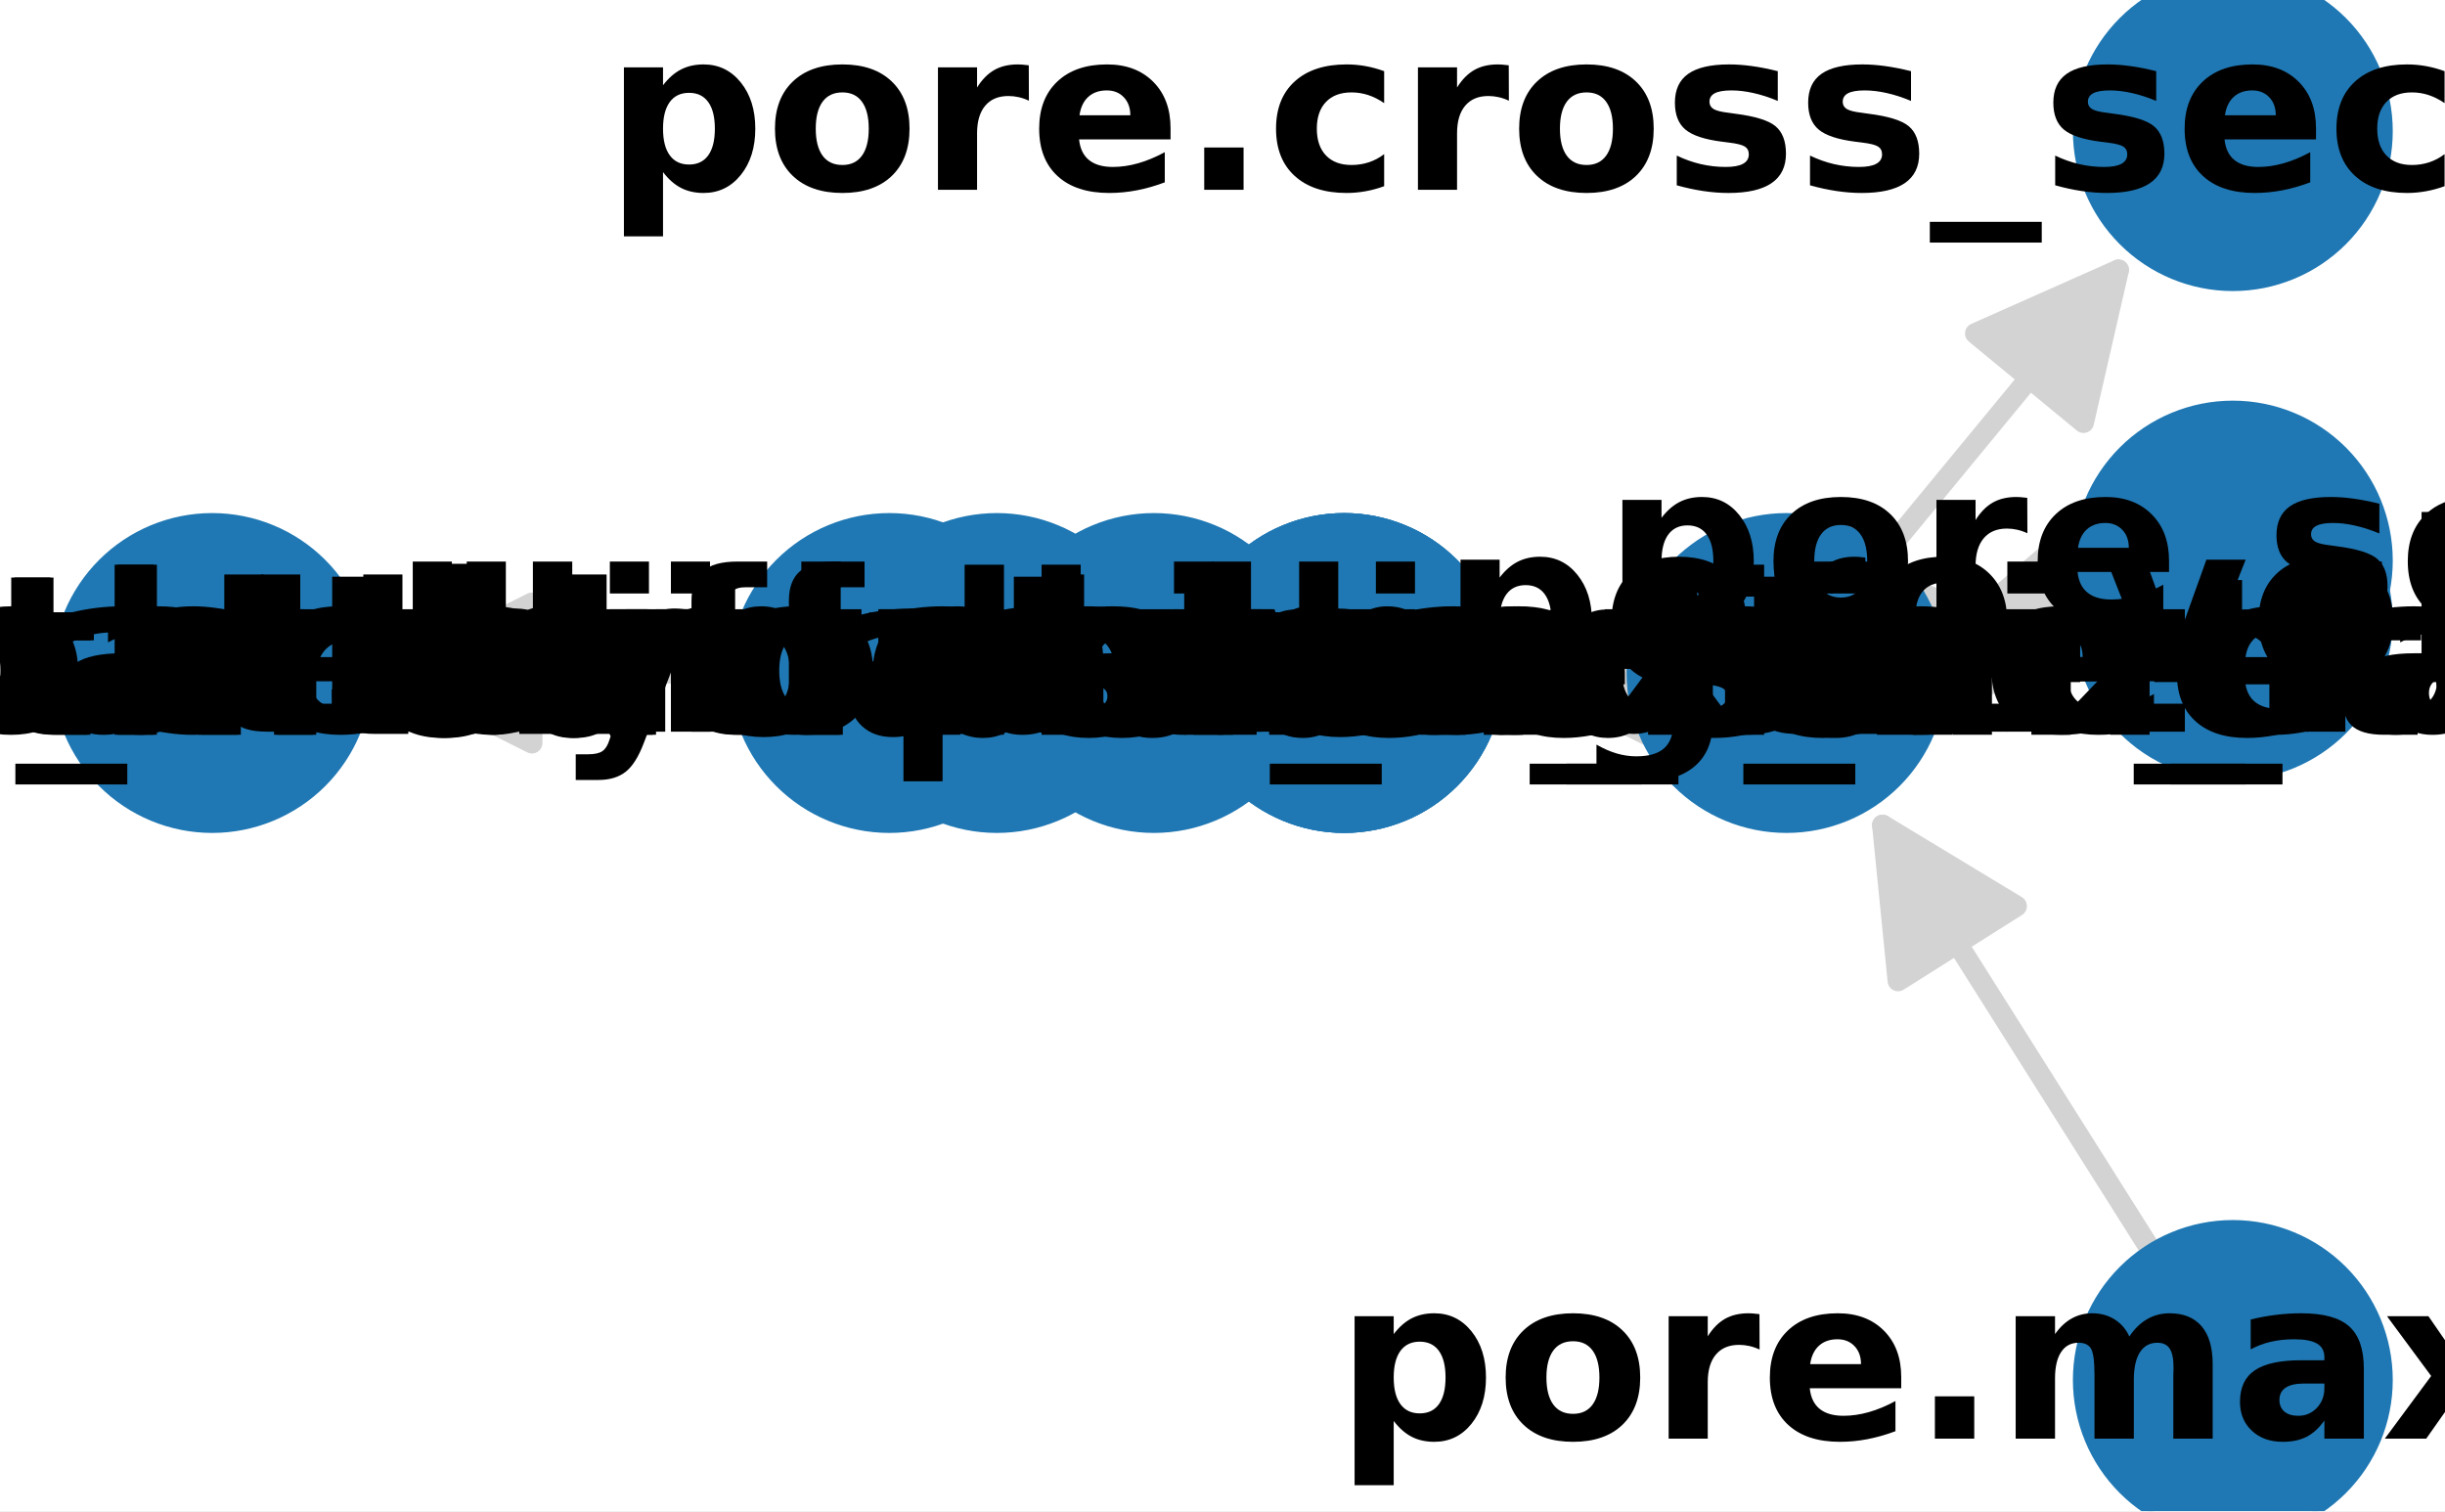
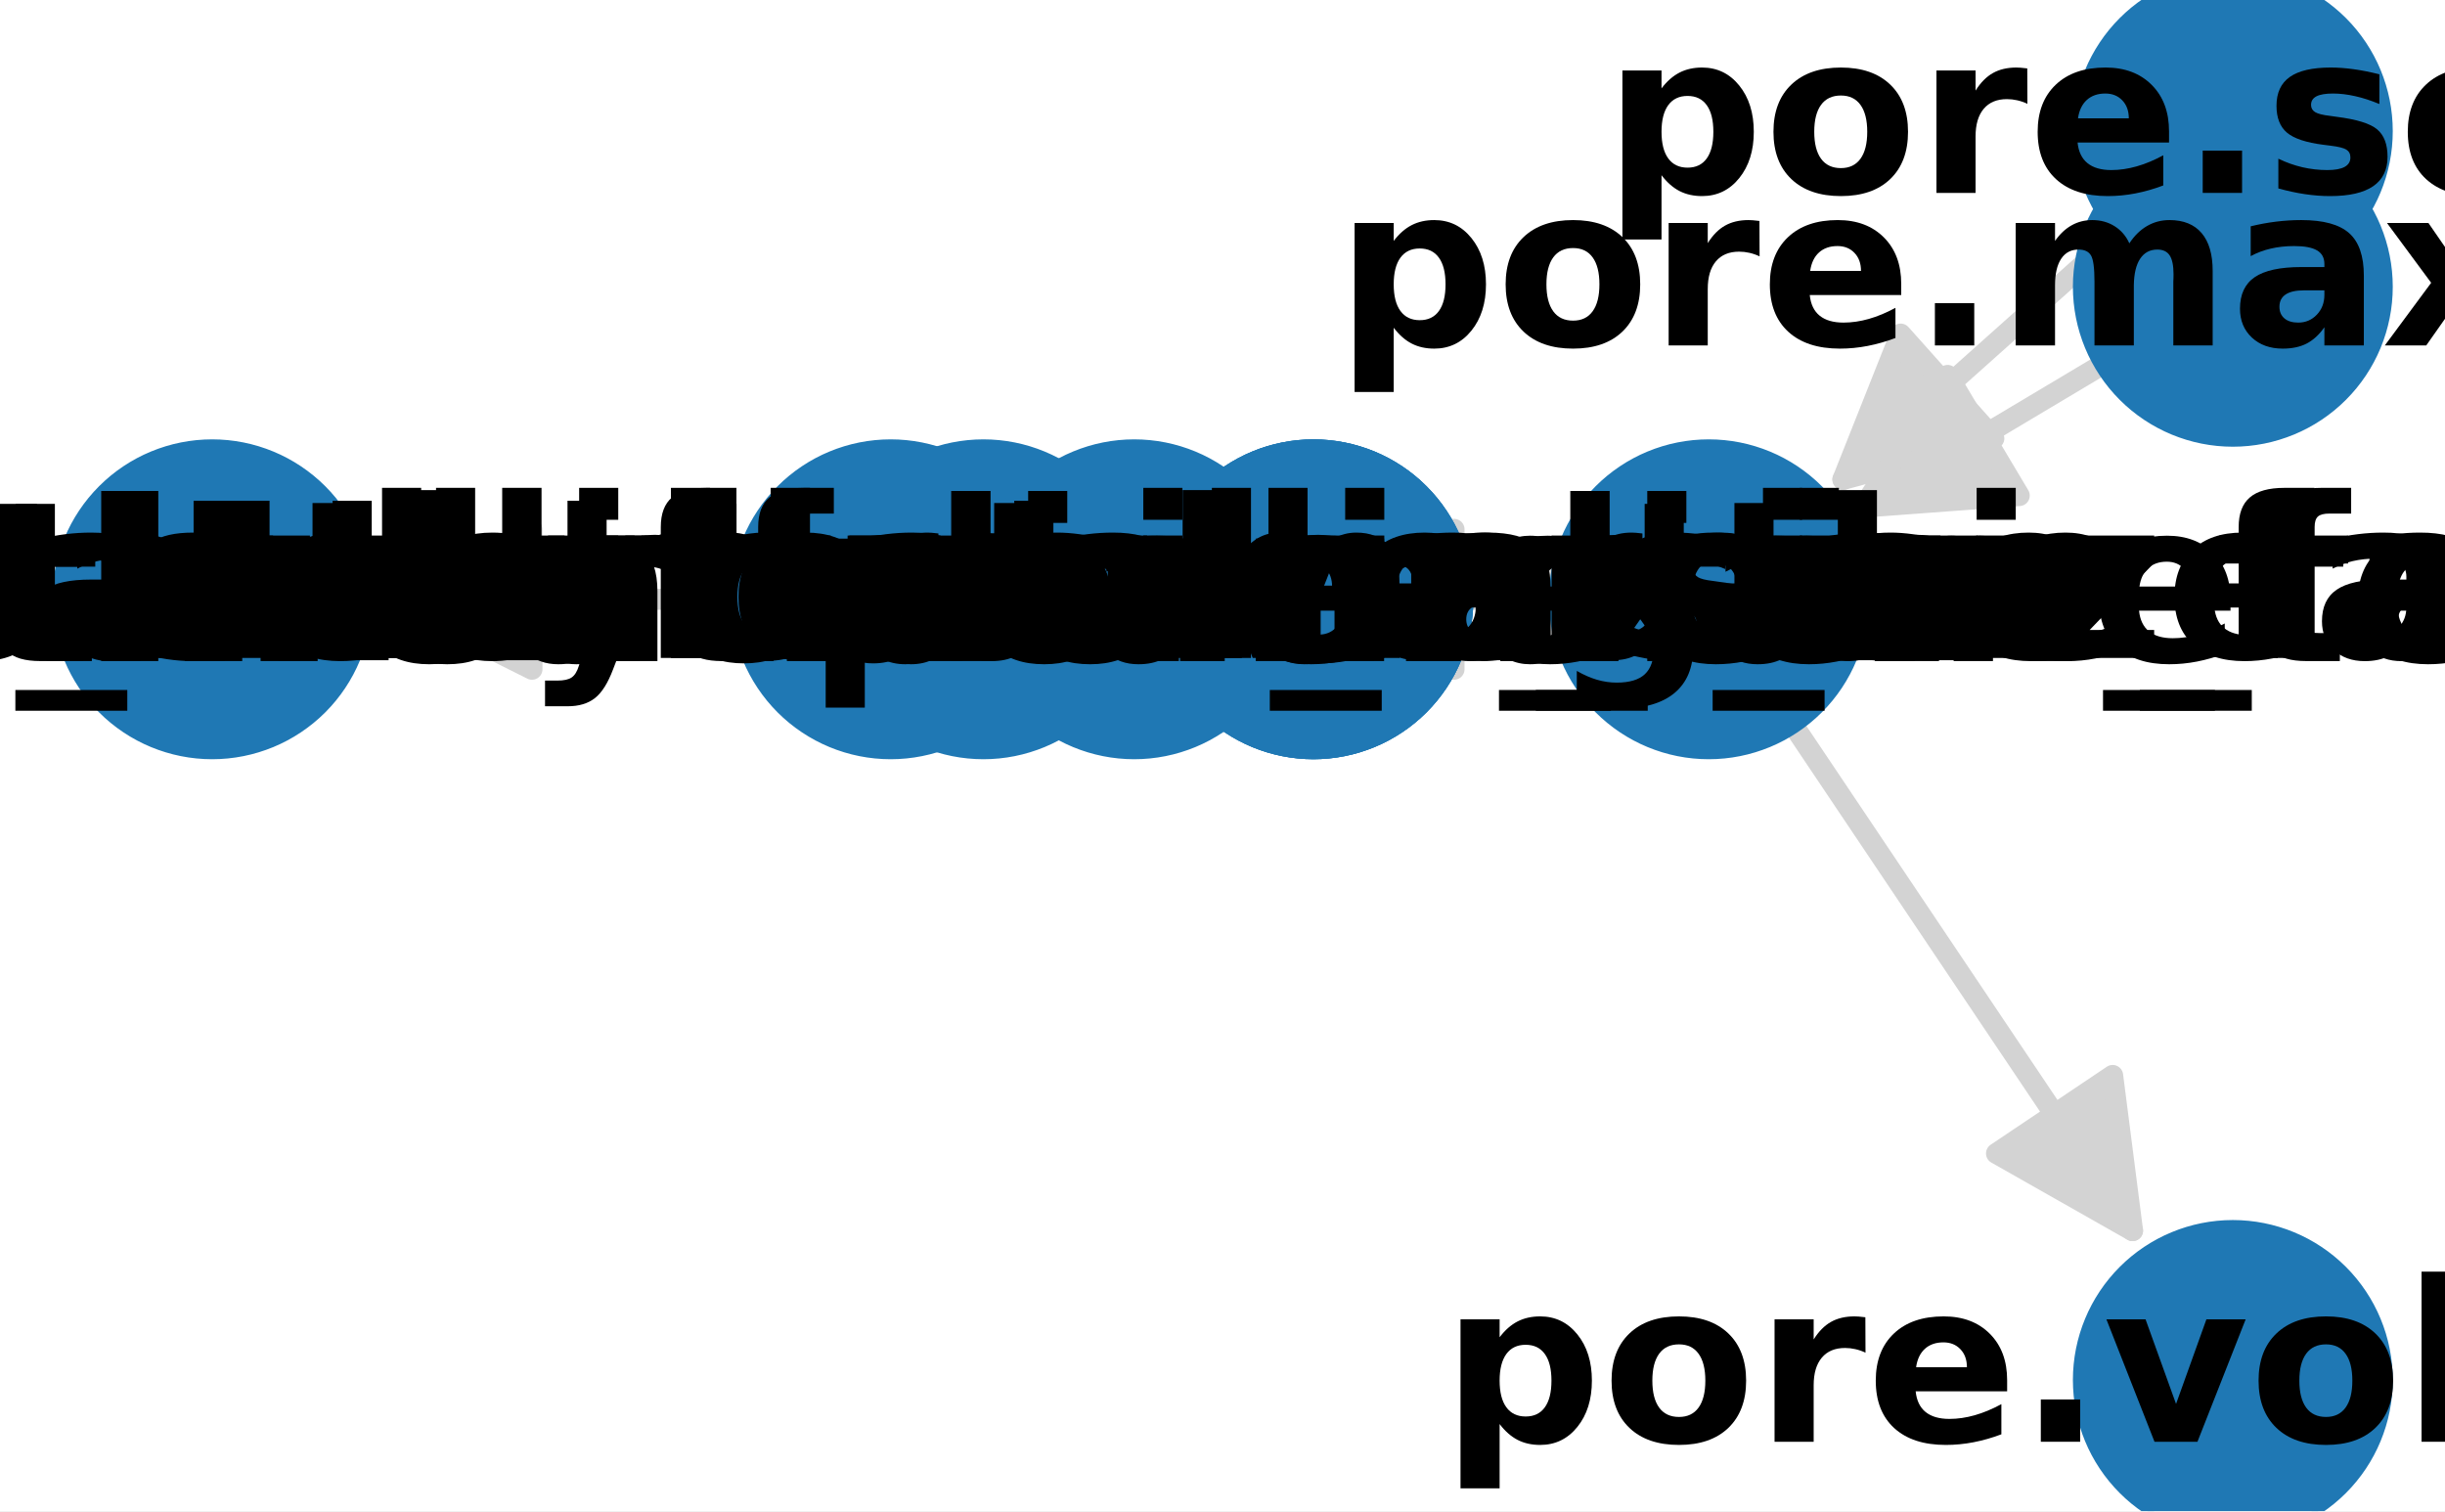
<svg xmlns="http://www.w3.org/2000/svg" xmlns:xlink="http://www.w3.org/1999/xlink" width="349.495pt" height="216pt" viewBox="0 0 349.495 216" version="1.1">
  <defs>
    <style type="text/css">*{stroke-linejoin: round; stroke-linecap: butt}</style>
  </defs>
  <g id="figure_1">
    <g id="patch_1">
      <path d="M 0 216  L 349.495 216  L 349.495 0  L 0 0  z " style="fill: #ffffff" />
    </g>
    <g id="axes_1">
      <g id="patch_2">
-         <path d="M 297.482 85.592  Q 287.266 88.165 280.302 89.919  " clip-path="url(#p4585516243)" style="fill: none; stroke: #d3d3d3; stroke-width: 3; stroke-linecap: round" />
-         <path d="M 302.139 94.731  L 280.302 89.919  L 297.254 75.337  L 302.139 94.731  z " clip-path="url(#p4585516243)" style="fill: #d3d3d3; stroke: #d3d3d3; stroke-width: 3; stroke-linecap: round" />
+         <path d="M 302.489 33.642  Q 281.707 52.206 263.427 68.535  " clip-path="url(#p4eff2f7c18)" style="fill: none; stroke: #d3d3d3; stroke-width: 3; stroke-linecap: round" />
+         <path d="M 285.005 62.669  L 263.427 68.535  L 271.681 47.753  L 285.005 62.669  z " clip-path="url(#p4eff2f7c18)" style="fill: #d3d3d3; stroke: #d3d3d3; stroke-width: 3; stroke-linecap: round" />
      </g>
      <g id="patch_3">
-         <path d="M 307.23 178.348  Q 287.269 146.729 269.097 117.946  " clip-path="url(#p4585516243)" style="fill: none; stroke: #d3d3d3; stroke-width: 3; stroke-linecap: round" />
-         <path d="M 271.318 140.196  L 269.097 117.946  L 288.23 129.519  L 271.318 140.196  z " clip-path="url(#p4585516243)" style="fill: #d3d3d3; stroke: #d3d3d3; stroke-width: 3; stroke-linecap: round" />
+         <path d="M 299.96 52.445  Q 281.71 63.328 266.34 72.493  " clip-path="url(#p4eff2f7c18)" style="fill: none; stroke: #d3d3d3; stroke-width: 3; stroke-linecap: round" />
+         <path d="M 288.639 70.839  L 266.34 72.493  L 278.396 53.661  L 288.639 70.839  z " clip-path="url(#p4eff2f7c18)" style="fill: #d3d3d3; stroke: #d3d3d3; stroke-width: 3; stroke-linecap: round" />
      </g>
      <g id="patch_4">
-         <path d="M 269.583 78.942  Q 287.268 57.472 302.82 38.59  " clip-path="url(#p4585516243)" style="fill: none; stroke: #d3d3d3; stroke-width: 3; stroke-linecap: round" />
-         <path d="M 282.386 47.67  L 302.82 38.59  L 297.823 60.386  L 282.386 47.67  z " clip-path="url(#p4585516243)" style="fill: #d3d3d3; stroke: #d3d3d3; stroke-width: 3; stroke-linecap: round" />
+         <path d="M 256.714 104.228  Q 281.709 141.46 304.835 175.907  " clip-path="url(#p4eff2f7c18)" style="fill: none; stroke: #d3d3d3; stroke-width: 3; stroke-linecap: round" />
+         <path d="M 301.99 153.728  L 304.835 175.907  L 285.385 164.876  L 301.99 153.728  z " clip-path="url(#p4eff2f7c18)" style="fill: #d3d3d3; stroke: #d3d3d3; stroke-width: 3; stroke-linecap: round" />
      </g>
      <g id="patch_5">
-         <path d="M 277.576 93.578  Q 287.269 92.434 293.632 91.683  " clip-path="url(#p4585516243)" style="fill: none; stroke: #d3d3d3; stroke-width: 3; stroke-linecap: round" />
-         <path d="M 272.597 84.096  L 293.632 91.683  L 274.942 103.959  L 272.597 84.096  z " clip-path="url(#p4585516243)" style="fill: #d3d3d3; stroke: #d3d3d3; stroke-width: 3; stroke-linecap: round" />
+         <path d="M 221.893 85.664  Q 216.001 85.664 213.463 85.664  " clip-path="url(#p4eff2f7c18)" style="fill: none; stroke: #d3d3d3; stroke-width: 3; stroke-linecap: round" />
+         <path d="M 233.463 95.664  L 213.463 85.664  L 233.463 75.664  L 233.463 95.664  z " clip-path="url(#p4eff2f7c18)" style="fill: #d3d3d3; stroke: #d3d3d3; stroke-width: 3; stroke-linecap: round" />
      </g>
      <g id="patch_6">
-         <path d="M 233.011 96.2  Q 223.753 96.2 217.848 96.2  " clip-path="url(#p4585516243)" style="fill: none; stroke: #d3d3d3; stroke-width: 3; stroke-linecap: round" />
-         <path d="M 237.848 106.2  L 217.848 96.2  L 237.848 86.2  L 237.848 106.2  z " clip-path="url(#p4585516243)" style="fill: #d3d3d3; stroke: #d3d3d3; stroke-width: 3; stroke-linecap: round" />
+         <path d="M 221.889 85.664  Q 203.19 85.664 187.845 85.664  " clip-path="url(#p4eff2f7c18)" style="fill: none; stroke: #d3d3d3; stroke-width: 3; stroke-linecap: round" />
+         <path d="M 207.845 95.664  L 187.845 85.664  L 207.845 75.664  L 207.845 95.664  z " clip-path="url(#p4eff2f7c18)" style="fill: #d3d3d3; stroke: #d3d3d3; stroke-width: 3; stroke-linecap: round" />
      </g>
      <g id="patch_7">
-         <path d="M 233.007 96.2  Q 210.155 96.2 190.657 96.2  " clip-path="url(#p4585516243)" style="fill: none; stroke: #d3d3d3; stroke-width: 3; stroke-linecap: round" />
-         <path d="M 210.657 106.2  L 190.657 96.2  L 210.657 86.2  L 210.657 106.2  z " clip-path="url(#p4585516243)" style="fill: #d3d3d3; stroke: #d3d3d3; stroke-width: 3; stroke-linecap: round" />
+         <path d="M 221.893 85.664  Q 216.001 85.664 213.463 85.664  " clip-path="url(#p4eff2f7c18)" style="fill: none; stroke: #d3d3d3; stroke-width: 3; stroke-linecap: round" />
+         <path d="M 233.463 95.664  L 213.463 85.664  L 233.463 75.664  L 233.463 95.664  z " clip-path="url(#p4eff2f7c18)" style="fill: #d3d3d3; stroke: #d3d3d3; stroke-width: 3; stroke-linecap: round" />
      </g>
      <g id="patch_8">
-         <path d="M 233.011 96.2  Q 223.753 96.2 217.848 96.2  " clip-path="url(#p4585516243)" style="fill: none; stroke: #d3d3d3; stroke-width: 3; stroke-linecap: round" />
-         <path d="M 237.848 106.2  L 217.848 96.2  L 237.848 86.2  L 237.848 106.2  z " clip-path="url(#p4585516243)" style="fill: #d3d3d3; stroke: #d3d3d3; stroke-width: 3; stroke-linecap: round" />
+         <path d="M 221.893 85.664  Q 216.001 85.664 213.463 85.664  " clip-path="url(#p4eff2f7c18)" style="fill: none; stroke: #d3d3d3; stroke-width: 3; stroke-linecap: round" />
+         <path d="M 233.463 95.664  L 213.463 85.664  L 233.463 75.664  L 233.463 95.664  z " clip-path="url(#p4eff2f7c18)" style="fill: #d3d3d3; stroke: #d3d3d3; stroke-width: 3; stroke-linecap: round" />
      </g>
      <g id="patch_9">
-         <path d="M 233.011 96.2  Q 223.753 96.2 217.848 96.2  " clip-path="url(#p4585516243)" style="fill: none; stroke: #d3d3d3; stroke-width: 3; stroke-linecap: round" />
-         <path d="M 237.848 106.2  L 217.848 96.2  L 237.848 86.2  L 237.848 106.2  z " clip-path="url(#p4585516243)" style="fill: #d3d3d3; stroke: #d3d3d3; stroke-width: 3; stroke-linecap: round" />
+         <path d="M 165.383 85.664  Q 164.158 85.664 166.287 85.664  " clip-path="url(#p4eff2f7c18)" style="fill: none; stroke: #d3d3d3; stroke-width: 3; stroke-linecap: round" />
+         <path d="M 186.287 95.664  L 166.287 85.664  L 186.287 75.664  L 186.287 95.664  z " clip-path="url(#p4eff2f7c18)" style="fill: #d3d3d3; stroke: #d3d3d3; stroke-width: 3; stroke-linecap: round" />
      </g>
      <g id="patch_10">
-         <path d="M 169.778 96.2  Q 167.315 96.2 168.206 96.2  " clip-path="url(#p4585516243)" style="fill: none; stroke: #d3d3d3; stroke-width: 3; stroke-linecap: round" />
-         <path d="M 188.206 106.2  L 168.206 96.2  L 188.206 86.2  L 188.206 106.2  z " clip-path="url(#p4585516243)" style="fill: #d3d3d3; stroke: #d3d3d3; stroke-width: 3; stroke-linecap: round" />
+         <path d="M 140.573 85.664  Q 151.351 85.664 158.774 85.664  " clip-path="url(#p4eff2f7c18)" style="fill: none; stroke: #d3d3d3; stroke-width: 3; stroke-linecap: round" />
+         <path d="M 138.774 75.664  L 158.774 85.664  L 138.774 95.664  L 138.774 75.664  z " clip-path="url(#p4eff2f7c18)" style="fill: #d3d3d3; stroke: #d3d3d3; stroke-width: 3; stroke-linecap: round" />
      </g>
      <g id="patch_11">
-         <path d="M 164.855 96.2  Q 164.897 96.2 161.586 96.2  " clip-path="url(#p4585516243)" style="fill: none; stroke: #d3d3d3; stroke-width: 3; stroke-linecap: round" />
-         <path d="M 141.586 86.2  L 161.586 96.2  L 141.586 106.2  L 141.586 86.2  z " clip-path="url(#p4585516243)" style="fill: #d3d3d3; stroke: #d3d3d3; stroke-width: 3; stroke-linecap: round" />
+         <path d="M 118.21 85.664  Q 85.449 85.664 56.042 85.664  " clip-path="url(#p4eff2f7c18)" style="fill: none; stroke: #d3d3d3; stroke-width: 3; stroke-linecap: round" />
+         <path d="M 76.042 95.664  L 56.042 85.664  L 76.042 75.664  L 76.042 95.664  z " clip-path="url(#p4eff2f7c18)" style="fill: #d3d3d3; stroke: #d3d3d3; stroke-width: 3; stroke-linecap: round" />
      </g>
      <g id="patch_12">
-         <path d="M 120.131 96.2  Q 86.409 96.2 56.042 96.2  " clip-path="url(#p4585516243)" style="fill: none; stroke: #d3d3d3; stroke-width: 3; stroke-linecap: round" />
-         <path d="M 76.042 106.2  L 56.042 96.2  L 76.042 86.2  L 76.042 106.2  z " clip-path="url(#p4585516243)" style="fill: #d3d3d3; stroke: #d3d3d3; stroke-width: 3; stroke-linecap: round" />
+         <path d="M 140.573 85.664  Q 133.944 85.664 130.669 85.664  " clip-path="url(#p4eff2f7c18)" style="fill: none; stroke: #d3d3d3; stroke-width: 3; stroke-linecap: round" />
+         <path d="M 150.669 95.664  L 130.669 85.664  L 150.669 75.664  L 150.669 95.664  z " clip-path="url(#p4eff2f7c18)" style="fill: #d3d3d3; stroke: #d3d3d3; stroke-width: 3; stroke-linecap: round" />
      </g>
      <g id="patch_13">
-         <path d="M 142.493 96.2  Q 134.805 96.2 130.47 96.2  " clip-path="url(#p4585516243)" style="fill: none; stroke: #d3d3d3; stroke-width: 3; stroke-linecap: round" />
-         <path d="M 150.47 106.2  L 130.47 96.2  L 150.47 86.2  L 150.47 106.2  z " clip-path="url(#p4585516243)" style="fill: #d3d3d3; stroke: #d3d3d3; stroke-width: 3; stroke-linecap: round" />
+         <path d="M 162.936 85.664  Q 164.161 85.664 162.032 85.664  " clip-path="url(#p4eff2f7c18)" style="fill: none; stroke: #d3d3d3; stroke-width: 3; stroke-linecap: round" />
+         <path d="M 142.032 75.664  L 162.032 85.664  L 142.032 95.664  L 142.032 75.664  z " clip-path="url(#p4eff2f7c18)" style="fill: #d3d3d3; stroke: #d3d3d3; stroke-width: 3; stroke-linecap: round" />
      </g>
      <g id="patch_14">
-         <path d="M 164.851 96.2  Q 167.314 96.2 166.423 96.2  " clip-path="url(#p4585516243)" style="fill: none; stroke: #d3d3d3; stroke-width: 3; stroke-linecap: round" />
-         <path d="M 146.423 86.2  L 166.423 96.2  L 146.423 106.2  L 146.423 86.2  z " clip-path="url(#p4585516243)" style="fill: #d3d3d3; stroke: #d3d3d3; stroke-width: 3; stroke-linecap: round" />
+         <path d="M 162.936 85.664  Q 164.161 85.664 162.032 85.664  " clip-path="url(#p4eff2f7c18)" style="fill: none; stroke: #d3d3d3; stroke-width: 3; stroke-linecap: round" />
+         <path d="M 142.032 75.664  L 162.032 85.664  L 142.032 95.664  L 142.032 75.664  z " clip-path="url(#p4eff2f7c18)" style="fill: #d3d3d3; stroke: #d3d3d3; stroke-width: 3; stroke-linecap: round" />
      </g>
      <g id="patch_15">
-         <path d="M 164.851 96.2  Q 167.314 96.2 166.423 96.2  " clip-path="url(#p4585516243)" style="fill: none; stroke: #d3d3d3; stroke-width: 3; stroke-linecap: round" />
-         <path d="M 146.423 86.2  L 166.423 96.2  L 146.423 106.2  L 146.423 86.2  z " clip-path="url(#p4585516243)" style="fill: #d3d3d3; stroke: #d3d3d3; stroke-width: 3; stroke-linecap: round" />
-       </g>
-       <g id="patch_16">
-         <path d="M 142.579 96.2  Q 134.847 96.2 130.47 96.2  " clip-path="url(#p4585516243)" style="fill: none; stroke: #d3d3d3; stroke-width: 3; stroke-linecap: round" />
-         <path d="M 150.47 106.2  L 130.47 96.2  L 150.47 86.2  L 150.47 106.2  z " clip-path="url(#p4585516243)" style="fill: #d3d3d3; stroke: #d3d3d3; stroke-width: 3; stroke-linecap: round" />
+         <path d="M 139.771 85.664  Q 133.543 85.664 130.669 85.664  " clip-path="url(#p4eff2f7c18)" style="fill: none; stroke: #d3d3d3; stroke-width: 3; stroke-linecap: round" />
+         <path d="M 150.669 95.664  L 130.669 85.664  L 150.669 75.664  L 150.669 95.664  z " clip-path="url(#p4eff2f7c18)" style="fill: #d3d3d3; stroke: #d3d3d3; stroke-width: 3; stroke-linecap: round" />
      </g>
      <g id="PathCollection_1">
        <defs>
-           <path id="mafd8429650" d="M 0 22.361  C 5.93 22.361 11.618 20.005 15.811 15.811  C 20.005 11.618 22.361 5.93 22.361 0  C 22.361 -5.93 20.005 -11.618 15.811 -15.811  C 11.618 -20.005 5.93 -22.361 0 -22.361  C -5.93 -22.361 -11.618 -20.005 -15.811 -15.811  C -20.005 -11.618 -22.361 -5.93 -22.361 0  C -22.361 5.93 -20.005 11.618 -15.811 15.811  C -11.618 20.005 -5.93 22.361 0 22.361  z " style="stroke: #1f78b4" />
+           <path id="m28ea1bdffc" d="M 0 22.361  C 5.93 22.361 11.618 20.005 15.811 15.811  C 20.005 11.618 22.361 5.93 22.361 0  C 22.361 -5.93 20.005 -11.618 15.811 -15.811  C 11.618 -20.005 5.93 -22.361 0 -22.361  C -5.93 -22.361 -11.618 -20.005 -15.811 -15.811  C -20.005 -11.618 -22.361 -5.93 -22.361 0  C -22.361 5.93 -20.005 11.618 -15.811 15.811  C -11.618 20.005 -5.93 22.361 0 22.361  z " style="stroke: #1f78b4" />
        </defs>
-         <g clip-path="url(#p4585516243)">
-           <use xlink:href="#mafd8429650" x="319.167" y="80.13" style="fill: #1f78b4; stroke: #1f78b4" />
-           <use xlink:href="#mafd8429650" x="319.167" y="197.256" style="fill: #1f78b4; stroke: #1f78b4" />
-           <use xlink:href="#mafd8429650" x="255.368" y="96.2" style="fill: #1f78b4; stroke: #1f78b4" />
-           <use xlink:href="#mafd8429650" x="319.167" y="18.744" style="fill: #1f78b4; stroke: #1f78b4" />
-           <use xlink:href="#mafd8429650" x="319.167" y="88.669" style="fill: #1f78b4; stroke: #1f78b4" />
-           <use xlink:href="#mafd8429650" x="192.136" y="96.2" style="fill: #1f78b4; stroke: #1f78b4" />
-           <use xlink:href="#mafd8429650" x="142.493" y="96.2" style="fill: #1f78b4; stroke: #1f78b4" />
-           <use xlink:href="#mafd8429650" x="164.94" y="96.2" style="fill: #1f78b4; stroke: #1f78b4" />
-           <use xlink:href="#mafd8429650" x="30.328" y="96.2" style="fill: #1f78b4; stroke: #1f78b4" />
-           <use xlink:href="#mafd8429650" x="127.116" y="96.2" style="fill: #1f78b4; stroke: #1f78b4" />
-           <use xlink:href="#mafd8429650" x="192.136" y="96.2" style="fill: #1f78b4; stroke: #1f78b4" />
-           <use xlink:href="#mafd8429650" x="192.136" y="96.2" style="fill: #1f78b4; stroke: #1f78b4" />
+         <g clip-path="url(#p4eff2f7c18)">
+           <use xlink:href="#m28ea1bdffc" x="319.167" y="18.744" style="fill: #1f78b4; stroke: #1f78b4" />
+           <use xlink:href="#m28ea1bdffc" x="319.167" y="40.992" style="fill: #1f78b4; stroke: #1f78b4" />
+           <use xlink:href="#m28ea1bdffc" x="244.251" y="85.664" style="fill: #1f78b4; stroke: #1f78b4" />
+           <use xlink:href="#m28ea1bdffc" x="319.167" y="197.256" style="fill: #1f78b4; stroke: #1f78b4" />
+           <use xlink:href="#m28ea1bdffc" x="187.746" y="85.664" style="fill: #1f78b4; stroke: #1f78b4" />
+           <use xlink:href="#m28ea1bdffc" x="140.573" y="85.664" style="fill: #1f78b4; stroke: #1f78b4" />
+           <use xlink:href="#m28ea1bdffc" x="162.129" y="85.664" style="fill: #1f78b4; stroke: #1f78b4" />
+           <use xlink:href="#m28ea1bdffc" x="30.328" y="85.664" style="fill: #1f78b4; stroke: #1f78b4" />
+           <use xlink:href="#m28ea1bdffc" x="127.315" y="85.664" style="fill: #1f78b4; stroke: #1f78b4" />
+           <use xlink:href="#m28ea1bdffc" x="187.746" y="85.664" style="fill: #1f78b4; stroke: #1f78b4" />
+           <use xlink:href="#m28ea1bdffc" x="187.746" y="85.664" style="fill: #1f78b4; stroke: #1f78b4" />
        </g>
      </g>
      <g id="text_1">
-         <g clip-path="url(#p4585516243)">
-           <g transform="translate(229.2222 88.95984)scale(0.32 -0.32)">
+         <g clip-path="url(#p4eff2f7c18)">
+           <g transform="translate(229.2222 27.5738)scale(0.32 -0.32)">
            <defs>
              <path id="DejaVuSans-Bold-70" d="M 1656 506  L 1656 -1331  L 538 -1331  L 538 3500  L 1656 3500  L 1656 2988  Q 1888 3294 2169 3439  Q 2450 3584 2816 3584  Q 3463 3584 3878 3070  Q 4294 2556 4294 1747  Q 4294 938 3878 423  Q 3463 -91 2816 -91  Q 2450 -91 2169 54  Q 1888 200 1656 506  z M 2400 2772  Q 2041 2772 1848 2508  Q 1656 2244 1656 1747  Q 1656 1250 1848 986  Q 2041 722 2400 722  Q 2759 722 2948 984  Q 3138 1247 3138 1747  Q 3138 2247 2948 2509  Q 2759 2772 2400 2772  z " transform="scale(0.015625)" />
              <path id="DejaVuSans-Bold-6f" d="M 2203 2784  Q 1831 2784 1636 2517  Q 1441 2250 1441 1747  Q 1441 1244 1636 976  Q 1831 709 2203 709  Q 2569 709 2762 976  Q 2956 1244 2956 1747  Q 2956 2250 2762 2517  Q 2569 2784 2203 2784  z M 2203 3584  Q 3106 3584 3614 3096  Q 4122 2609 4122 1747  Q 4122 884 3614 396  Q 3106 -91 2203 -91  Q 1297 -91 786 396  Q 275 884 275 1747  Q 275 2609 786 3096  Q 1297 3584 2203 3584  z " transform="scale(0.015625)" />
              <path id="DejaVuSans-Bold-72" d="M 3138 2547  Q 2991 2616 2845 2648  Q 2700 2681 2553 2681  Q 2122 2681 1889 2404  Q 1656 2128 1656 1613  L 1656 0  L 538 0  L 538 3500  L 1656 3500  L 1656 2925  Q 1872 3269 2151 3426  Q 2431 3584 2822 3584  Q 2878 3584 2943 3579  Q 3009 3575 3134 3559  L 3138 2547  z " transform="scale(0.015625)" />
              <path id="DejaVuSans-Bold-65" d="M 4031 1759  L 4031 1441  L 1416 1441  Q 1456 1047 1700 850  Q 1944 653 2381 653  Q 2734 653 3104 758  Q 3475 863 3866 1075  L 3866 213  Q 3469 63 3072 -14  Q 2675 -91 2278 -91  Q 1328 -91 801 392  Q 275 875 275 1747  Q 275 2603 792 3093  Q 1309 3584 2216 3584  Q 3041 3584 3536 3087  Q 4031 2591 4031 1759  z M 2881 2131  Q 2881 2450 2695 2645  Q 2509 2841 2209 2841  Q 1884 2841 1681 2658  Q 1478 2475 1428 2131  L 2881 2131  z " transform="scale(0.015625)" />
              <path id="DejaVuSans-Bold-2e" d="M 653 1209  L 1778 1209  L 1778 0  L 653 0  L 653 1209  z " transform="scale(0.015625)" />
              <path id="DejaVuSans-Bold-73" d="M 3272 3391  L 3272 2541  Q 2913 2691 2578 2766  Q 2244 2841 1947 2841  Q 1628 2841 1473 2761  Q 1319 2681 1319 2516  Q 1319 2381 1436 2309  Q 1553 2238 1856 2203  L 2053 2175  Q 2913 2066 3209 1816  Q 3506 1566 3506 1031  Q 3506 472 3093 190  Q 2681 -91 1863 -91  Q 1516 -91 1145 -36  Q 775 19 384 128  L 384 978  Q 719 816 1070 734  Q 1422 653 1784 653  Q 2113 653 2278 743  Q 2444 834 2444 1013  Q 2444 1163 2330 1236  Q 2216 1309 1875 1350  L 1678 1375  Q 931 1469 631 1722  Q 331 1975 331 2491  Q 331 3047 712 3315  Q 1094 3584 1881 3584  Q 2191 3584 2531 3537  Q 2872 3491 3272 3391  z " transform="scale(0.015625)" />
              <path id="DejaVuSans-Bold-64" d="M 2919 2988  L 2919 4863  L 4044 4863  L 4044 0  L 2919 0  L 2919 506  Q 2688 197 2409 53  Q 2131 -91 1766 -91  Q 1119 -91 703 423  Q 288 938 288 1747  Q 288 2556 703 3070  Q 1119 3584 1766 3584  Q 2128 3584 2408 3439  Q 2688 3294 2919 2988  z M 2181 722  Q 2541 722 2730 984  Q 2919 1247 2919 1747  Q 2919 2247 2730 2509  Q 2541 2772 2181 2772  Q 1825 2772 1636 2509  Q 1447 2247 1447 1747  Q 1447 1247 1636 984  Q 1825 722 2181 722  z " transform="scale(0.015625)" />
            </defs>
            <use xlink:href="#DejaVuSans-Bold-70" />
            <use xlink:href="#DejaVuSans-Bold-6f" x="71.582" />
            <use xlink:href="#DejaVuSans-Bold-72" x="140.283" />
            <use xlink:href="#DejaVuSans-Bold-65" x="189.6" />
            <use xlink:href="#DejaVuSans-Bold-2e" x="257.422" />
            <use xlink:href="#DejaVuSans-Bold-73" x="295.41" />
            <use xlink:href="#DejaVuSans-Bold-65" x="354.932" />
            <use xlink:href="#DejaVuSans-Bold-65" x="422.754" />
            <use xlink:href="#DejaVuSans-Bold-64" x="490.576" />
          </g>
        </g>
      </g>
      <g id="text_2">
-         <g clip-path="url(#p4585516243)">
-           <g transform="translate(190.9397 205.6412)scale(0.32 -0.32)">
+         <g clip-path="url(#p4eff2f7c18)">
+           <g transform="translate(190.9397 49.37746)scale(0.32 -0.32)">
            <defs>
              <path id="DejaVuSans-Bold-6d" d="M 3781 2919  Q 3994 3244 4286 3414  Q 4578 3584 4928 3584  Q 5531 3584 5847 3212  Q 6163 2841 6163 2131  L 6163 0  L 5038 0  L 5038 1825  Q 5041 1866 5042 1909  Q 5044 1953 5044 2034  Q 5044 2406 4934 2573  Q 4825 2741 4581 2741  Q 4263 2741 4089 2478  Q 3916 2216 3909 1719  L 3909 0  L 2784 0  L 2784 1825  Q 2784 2406 2684 2573  Q 2584 2741 2328 2741  Q 2006 2741 1831 2477  Q 1656 2213 1656 1722  L 1656 0  L 531 0  L 531 3500  L 1656 3500  L 1656 2988  Q 1863 3284 2130 3434  Q 2397 3584 2719 3584  Q 3081 3584 3359 3409  Q 3638 3234 3781 2919  z " transform="scale(0.015625)" />
              <path id="DejaVuSans-Bold-61" d="M 2106 1575  Q 1756 1575 1579 1456  Q 1403 1338 1403 1106  Q 1403 894 1545 773  Q 1688 653 1941 653  Q 2256 653 2472 879  Q 2688 1106 2688 1447  L 2688 1575  L 2106 1575  z M 3816 1997  L 3816 0  L 2688 0  L 2688 519  Q 2463 200 2181 54  Q 1900 -91 1497 -91  Q 953 -91 614 226  Q 275 544 275 1050  Q 275 1666 698 1953  Q 1122 2241 2028 2241  L 2688 2241  L 2688 2328  Q 2688 2594 2478 2717  Q 2269 2841 1825 2841  Q 1466 2841 1156 2769  Q 847 2697 581 2553  L 581 3406  Q 941 3494 1303 3539  Q 1666 3584 2028 3584  Q 2975 3584 3395 3211  Q 3816 2838 3816 1997  z " transform="scale(0.015625)" />
              <path id="DejaVuSans-Bold-78" d="M 1422 1791  L 159 3500  L 1344 3500  L 2059 2463  L 2784 3500  L 3969 3500  L 2706 1797  L 4031 0  L 2847 0  L 2059 1106  L 1281 0  L 97 0  L 1422 1791  z " transform="scale(0.015625)" />
              <path id="DejaVuSans-Bold-5f" d="M 3200 -916  L 3200 -1509  L 0 -1509  L 0 -916  L 3200 -916  z " transform="scale(0.015625)" />
              <path id="DejaVuSans-Bold-69" d="M 538 3500  L 1656 3500  L 1656 0  L 538 0  L 538 3500  z M 538 4863  L 1656 4863  L 1656 3950  L 538 3950  L 538 4863  z " transform="scale(0.015625)" />
              <path id="DejaVuSans-Bold-7a" d="M 366 3500  L 3419 3500  L 3419 2719  L 1575 800  L 3419 800  L 3419 0  L 288 0  L 288 781  L 2131 2700  L 366 2700  L 366 3500  z " transform="scale(0.015625)" />
            </defs>
            <use xlink:href="#DejaVuSans-Bold-70" />
            <use xlink:href="#DejaVuSans-Bold-6f" x="71.582" />
            <use xlink:href="#DejaVuSans-Bold-72" x="140.283" />
            <use xlink:href="#DejaVuSans-Bold-65" x="189.6" />
            <use xlink:href="#DejaVuSans-Bold-2e" x="257.422" />
            <use xlink:href="#DejaVuSans-Bold-6d" x="295.41" />
            <use xlink:href="#DejaVuSans-Bold-61" x="399.609" />
            <use xlink:href="#DejaVuSans-Bold-78" x="467.09" />
            <use xlink:href="#DejaVuSans-Bold-5f" x="531.592" />
            <use xlink:href="#DejaVuSans-Bold-73" x="581.592" />
            <use xlink:href="#DejaVuSans-Bold-69" x="641.113" />
            <use xlink:href="#DejaVuSans-Bold-7a" x="675.391" />
            <use xlink:href="#DejaVuSans-Bold-65" x="733.594" />
          </g>
        </g>
      </g>
      <g id="text_3">
-         <g clip-path="url(#p4585516243)">
-           <g transform="translate(126.4535 105.0296)scale(0.32 -0.32)">
+         <g clip-path="url(#p4eff2f7c18)">
+           <g transform="translate(115.3365 94.49415)scale(0.32 -0.32)">
            <defs>
              <path id="DejaVuSans-Bold-74" d="M 1759 4494  L 1759 3500  L 2913 3500  L 2913 2700  L 1759 2700  L 1759 1216  Q 1759 972 1856 886  Q 1953 800 2241 800  L 2816 800  L 2816 0  L 1856 0  Q 1194 0 917 276  Q 641 553 641 1216  L 641 2700  L 84 2700  L 84 3500  L 641 3500  L 641 4494  L 1759 4494  z " transform="scale(0.015625)" />
            </defs>
            <use xlink:href="#DejaVuSans-Bold-70" />
            <use xlink:href="#DejaVuSans-Bold-6f" x="71.582" />
            <use xlink:href="#DejaVuSans-Bold-72" x="140.283" />
            <use xlink:href="#DejaVuSans-Bold-65" x="189.6" />
            <use xlink:href="#DejaVuSans-Bold-2e" x="257.422" />
            <use xlink:href="#DejaVuSans-Bold-64" x="295.41" />
            <use xlink:href="#DejaVuSans-Bold-69" x="366.992" />
            <use xlink:href="#DejaVuSans-Bold-61" x="401.27" />
            <use xlink:href="#DejaVuSans-Bold-6d" x="468.75" />
            <use xlink:href="#DejaVuSans-Bold-65" x="572.949" />
            <use xlink:href="#DejaVuSans-Bold-74" x="640.771" />
            <use xlink:href="#DejaVuSans-Bold-65" x="688.574" />
            <use xlink:href="#DejaVuSans-Bold-72" x="756.396" />
          </g>
        </g>
      </g>
      <g id="text_4">
-         <g clip-path="url(#p4585516243)">
-           <g transform="translate(86.49473 27.1288)scale(0.32 -0.32)">
-             <defs>
-               <path id="DejaVuSans-Bold-63" d="M 3366 3391  L 3366 2478  Q 3138 2634 2908 2709  Q 2678 2784 2431 2784  Q 1963 2784 1702 2511  Q 1441 2238 1441 1747  Q 1441 1256 1702 982  Q 1963 709 2431 709  Q 2694 709 2930 787  Q 3166 866 3366 1019  L 3366 103  Q 3103 6 2833 -42  Q 2563 -91 2291 -91  Q 1344 -91 809 395  Q 275 881 275 1747  Q 275 2613 809 3098  Q 1344 3584 2291 3584  Q 2566 3584 2833 3536  Q 3100 3488 3366 3391  z " transform="scale(0.015625)" />
-               <path id="DejaVuSans-Bold-6e" d="M 4056 2131  L 4056 0  L 2931 0  L 2931 347  L 2931 1631  Q 2931 2084 2911 2256  Q 2891 2428 2841 2509  Q 2775 2619 2662 2680  Q 2550 2741 2406 2741  Q 2056 2741 1856 2470  Q 1656 2200 1656 1722  L 1656 0  L 538 0  L 538 3500  L 1656 3500  L 1656 2988  Q 1909 3294 2193 3439  Q 2478 3584 2822 3584  Q 3428 3584 3742 3212  Q 4056 2841 4056 2131  z " transform="scale(0.015625)" />
+         <g clip-path="url(#p4eff2f7c18)">
+           <g transform="translate(206.0797 206.0862)scale(0.32 -0.32)">
+             <defs>
+               <path id="DejaVuSans-Bold-76" d="M 97 3500  L 1216 3500  L 2088 1081  L 2956 3500  L 4078 3500  L 2700 0  L 1472 0  L 97 3500  z " transform="scale(0.015625)" />
              <path id="DejaVuSans-Bold-6c" d="M 538 4863  L 1656 4863  L 1656 0  L 538 0  L 538 4863  z " transform="scale(0.015625)" />
-             </defs>
-             <use xlink:href="#DejaVuSans-Bold-70" />
-             <use xlink:href="#DejaVuSans-Bold-6f" x="71.582" />
-             <use xlink:href="#DejaVuSans-Bold-72" x="140.283" />
-             <use xlink:href="#DejaVuSans-Bold-65" x="189.6" />
-             <use xlink:href="#DejaVuSans-Bold-2e" x="257.422" />
-             <use xlink:href="#DejaVuSans-Bold-63" x="295.41" />
-             <use xlink:href="#DejaVuSans-Bold-72" x="354.688" />
-             <use xlink:href="#DejaVuSans-Bold-6f" x="404.004" />
-             <use xlink:href="#DejaVuSans-Bold-73" x="472.705" />
-             <use xlink:href="#DejaVuSans-Bold-73" x="532.227" />
-             <use xlink:href="#DejaVuSans-Bold-5f" x="591.748" />
-             <use xlink:href="#DejaVuSans-Bold-73" x="641.748" />
-             <use xlink:href="#DejaVuSans-Bold-65" x="701.27" />
-             <use xlink:href="#DejaVuSans-Bold-63" x="769.092" />
-             <use xlink:href="#DejaVuSans-Bold-74" x="828.369" />
-             <use xlink:href="#DejaVuSans-Bold-69" x="876.172" />
-             <use xlink:href="#DejaVuSans-Bold-6f" x="910.449" />
-             <use xlink:href="#DejaVuSans-Bold-6e" x="979.15" />
-             <use xlink:href="#DejaVuSans-Bold-61" x="1050.342" />
-             <use xlink:href="#DejaVuSans-Bold-6c" x="1117.822" />
-             <use xlink:href="#DejaVuSans-Bold-5f" x="1152.1" />
-             <use xlink:href="#DejaVuSans-Bold-61" x="1202.1" />
-             <use xlink:href="#DejaVuSans-Bold-72" x="1269.58" />
-             <use xlink:href="#DejaVuSans-Bold-65" x="1318.896" />
-             <use xlink:href="#DejaVuSans-Bold-61" x="1386.719" />
-           </g>
-         </g>
-       </g>
-       <g id="text_5">
-         <g clip-path="url(#p4585516243)">
-           <g transform="translate(206.0797 97.49867)scale(0.32 -0.32)">
-             <defs>
-               <path id="DejaVuSans-Bold-76" d="M 97 3500  L 1216 3500  L 2088 1081  L 2956 3500  L 4078 3500  L 2700 0  L 1472 0  L 97 3500  z " transform="scale(0.015625)" />
              <path id="DejaVuSans-Bold-75" d="M 500 1363  L 500 3500  L 1625 3500  L 1625 3150  Q 1625 2866 1622 2436  Q 1619 2006 1619 1863  Q 1619 1441 1641 1255  Q 1663 1069 1716 984  Q 1784 875 1895 815  Q 2006 756 2150 756  Q 2500 756 2700 1025  Q 2900 1294 2900 1772  L 2900 3500  L 4019 3500  L 4019 0  L 2900 0  L 2900 506  Q 2647 200 2364 54  Q 2081 -91 1741 -91  Q 1134 -91 817 281  Q 500 653 500 1363  z " transform="scale(0.015625)" />
            </defs>
            <use xlink:href="#DejaVuSans-Bold-70" />
            <use xlink:href="#DejaVuSans-Bold-6f" x="71.582" />
            <use xlink:href="#DejaVuSans-Bold-72" x="140.283" />
            <use xlink:href="#DejaVuSans-Bold-65" x="189.6" />
            <use xlink:href="#DejaVuSans-Bold-2e" x="257.422" />
            <use xlink:href="#DejaVuSans-Bold-76" x="295.41" />
            <use xlink:href="#DejaVuSans-Bold-6f" x="360.596" />
            <use xlink:href="#DejaVuSans-Bold-6c" x="429.297" />
            <use xlink:href="#DejaVuSans-Bold-75" x="463.574" />
            <use xlink:href="#DejaVuSans-Bold-6d" x="534.766" />
            <use xlink:href="#DejaVuSans-Bold-65" x="638.965" />
          </g>
        </g>
      </g>
-       <g id="text_6">
-         <g clip-path="url(#p4585516243)">
-           <g transform="translate(48.73067 104.5846)scale(0.32 -0.32)">
+       <g id="text_5">
+         <g clip-path="url(#p4eff2f7c18)">
+           <g transform="translate(44.34144 94.04915)scale(0.32 -0.32)">
            <defs>
              <path id="DejaVuSans-Bold-68" d="M 4056 2131  L 4056 0  L 2931 0  L 2931 347  L 2931 1625  Q 2931 2084 2911 2256  Q 2891 2428 2841 2509  Q 2775 2619 2662 2680  Q 2550 2741 2406 2741  Q 2056 2741 1856 2470  Q 1656 2200 1656 1722  L 1656 0  L 538 0  L 538 4863  L 1656 4863  L 1656 2988  Q 1909 3294 2193 3439  Q 2478 3584 2822 3584  Q 3428 3584 3742 3212  Q 4056 2841 4056 2131  z " transform="scale(0.015625)" />
            </defs>
            <use xlink:href="#DejaVuSans-Bold-74" />
            <use xlink:href="#DejaVuSans-Bold-68" x="47.803" />
            <use xlink:href="#DejaVuSans-Bold-72" x="118.994" />
            <use xlink:href="#DejaVuSans-Bold-6f" x="168.311" />
            <use xlink:href="#DejaVuSans-Bold-61" x="237.012" />
            <use xlink:href="#DejaVuSans-Bold-74" x="304.492" />
            <use xlink:href="#DejaVuSans-Bold-2e" x="352.295" />
            <use xlink:href="#DejaVuSans-Bold-6d" x="390.283" />
            <use xlink:href="#DejaVuSans-Bold-61" x="494.482" />
            <use xlink:href="#DejaVuSans-Bold-78" x="561.963" />
            <use xlink:href="#DejaVuSans-Bold-5f" x="626.465" />
            <use xlink:href="#DejaVuSans-Bold-73" x="676.465" />
            <use xlink:href="#DejaVuSans-Bold-69" x="735.986" />
            <use xlink:href="#DejaVuSans-Bold-7a" x="770.264" />
            <use xlink:href="#DejaVuSans-Bold-65" x="828.467" />
          </g>
        </g>
      </g>
-       <g id="text_7">
-         <g clip-path="url(#p4585516243)">
-           <g transform="translate(-1.599494 105.0296)scale(0.32 -0.32)">
+       <g id="text_6">
+         <g clip-path="url(#p4eff2f7c18)">
+           <g transform="translate(-3.519349 94.49415)scale(0.32 -0.32)">
            <use xlink:href="#DejaVuSans-Bold-74" />
            <use xlink:href="#DejaVuSans-Bold-68" x="47.803" />
            <use xlink:href="#DejaVuSans-Bold-72" x="118.994" />
            <use xlink:href="#DejaVuSans-Bold-6f" x="168.311" />
            <use xlink:href="#DejaVuSans-Bold-61" x="237.012" />
            <use xlink:href="#DejaVuSans-Bold-74" x="304.492" />
            <use xlink:href="#DejaVuSans-Bold-2e" x="352.295" />
            <use xlink:href="#DejaVuSans-Bold-64" x="390.283" />
            <use xlink:href="#DejaVuSans-Bold-69" x="461.865" />
            <use xlink:href="#DejaVuSans-Bold-61" x="496.143" />
            <use xlink:href="#DejaVuSans-Bold-6d" x="563.623" />
            <use xlink:href="#DejaVuSans-Bold-65" x="667.822" />
            <use xlink:href="#DejaVuSans-Bold-74" x="735.645" />
            <use xlink:href="#DejaVuSans-Bold-65" x="783.447" />
            <use xlink:href="#DejaVuSans-Bold-72" x="851.27" />
          </g>
        </g>
      </g>
-       <g id="text_8">
-         <g clip-path="url(#p4585516243)">
-           <g transform="translate(44.2798 104.9046)scale(0.32 -0.32)">
-             <defs>
+       <g id="text_7">
+         <g clip-path="url(#p4eff2f7c18)">
+           <g transform="translate(41.46857 94.36915)scale(0.32 -0.32)">
+             <defs>
+               <path id="DejaVuSans-Bold-6e" d="M 4056 2131  L 4056 0  L 2931 0  L 2931 347  L 2931 1631  Q 2931 2084 2911 2256  Q 2891 2428 2841 2509  Q 2775 2619 2662 2680  Q 2550 2741 2406 2741  Q 2056 2741 1856 2470  Q 1656 2200 1656 1722  L 1656 0  L 538 0  L 538 3500  L 1656 3500  L 1656 2988  Q 1909 3294 2193 3439  Q 2478 3584 2822 3584  Q 3428 3584 3742 3212  Q 4056 2841 4056 2131  z " transform="scale(0.015625)" />
              <path id="DejaVuSans-Bold-67" d="M 2919 594  Q 2688 288 2409 144  Q 2131 0 1766 0  Q 1125 0 706 504  Q 288 1009 288 1791  Q 288 2575 706 3076  Q 1125 3578 1766 3578  Q 2131 3578 2409 3434  Q 2688 3291 2919 2981  L 2919 3500  L 4044 3500  L 4044 353  Q 4044 -491 3511 -936  Q 2978 -1381 1966 -1381  Q 1638 -1381 1331 -1331  Q 1025 -1281 716 -1178  L 716 -306  Q 1009 -475 1290 -558  Q 1572 -641 1856 -641  Q 2406 -641 2662 -400  Q 2919 -159 2919 353  L 2919 594  z M 2181 2772  Q 1834 2772 1640 2515  Q 1447 2259 1447 1791  Q 1447 1309 1634 1061  Q 1822 813 2181 813  Q 2531 813 2725 1069  Q 2919 1325 2919 1791  Q 2919 2259 2725 2515  Q 2531 2772 2181 2772  z " transform="scale(0.015625)" />
            </defs>
            <use xlink:href="#DejaVuSans-Bold-74" />
            <use xlink:href="#DejaVuSans-Bold-68" x="47.803" />
            <use xlink:href="#DejaVuSans-Bold-72" x="118.994" />
            <use xlink:href="#DejaVuSans-Bold-6f" x="168.311" />
            <use xlink:href="#DejaVuSans-Bold-61" x="237.012" />
            <use xlink:href="#DejaVuSans-Bold-74" x="304.492" />
            <use xlink:href="#DejaVuSans-Bold-2e" x="352.295" />
            <use xlink:href="#DejaVuSans-Bold-6c" x="390.283" />
            <use xlink:href="#DejaVuSans-Bold-65" x="424.561" />
            <use xlink:href="#DejaVuSans-Bold-6e" x="492.383" />
            <use xlink:href="#DejaVuSans-Bold-67" x="563.574" />
            <use xlink:href="#DejaVuSans-Bold-74" x="635.156" />
            <use xlink:href="#DejaVuSans-Bold-68" x="682.959" />
          </g>
        </g>
      </g>
-       <g id="text_9">
-         <g clip-path="url(#p4585516243)">
-           <g transform="translate(-217.5219 104.5846)scale(0.32 -0.32)">
+       <g id="text_8">
+         <g clip-path="url(#p4eff2f7c18)">
+           <g transform="translate(-217.5219 94.04915)scale(0.32 -0.32)">
+             <defs>
+               <path id="DejaVuSans-Bold-63" d="M 3366 3391  L 3366 2478  Q 3138 2634 2908 2709  Q 2678 2784 2431 2784  Q 1963 2784 1702 2511  Q 1441 2238 1441 1747  Q 1441 1256 1702 982  Q 1963 709 2431 709  Q 2694 709 2930 787  Q 3166 866 3366 1019  L 3366 103  Q 3103 6 2833 -42  Q 2563 -91 2291 -91  Q 1344 -91 809 395  Q 275 881 275 1747  Q 275 2613 809 3098  Q 1344 3584 2291 3584  Q 2566 3584 2833 3536  Q 3100 3488 3366 3391  z " transform="scale(0.015625)" />
+             </defs>
            <use xlink:href="#DejaVuSans-Bold-74" />
            <use xlink:href="#DejaVuSans-Bold-68" x="47.803" />
            <use xlink:href="#DejaVuSans-Bold-72" x="118.994" />
            <use xlink:href="#DejaVuSans-Bold-6f" x="168.311" />
            <use xlink:href="#DejaVuSans-Bold-61" x="237.012" />
            <use xlink:href="#DejaVuSans-Bold-74" x="304.492" />
            <use xlink:href="#DejaVuSans-Bold-2e" x="352.295" />
            <use xlink:href="#DejaVuSans-Bold-63" x="390.283" />
            <use xlink:href="#DejaVuSans-Bold-72" x="449.561" />
            <use xlink:href="#DejaVuSans-Bold-6f" x="498.877" />
            <use xlink:href="#DejaVuSans-Bold-73" x="567.578" />
            <use xlink:href="#DejaVuSans-Bold-73" x="627.1" />
            <use xlink:href="#DejaVuSans-Bold-5f" x="686.621" />
            <use xlink:href="#DejaVuSans-Bold-73" x="736.621" />
            <use xlink:href="#DejaVuSans-Bold-65" x="796.143" />
            <use xlink:href="#DejaVuSans-Bold-63" x="863.965" />
            <use xlink:href="#DejaVuSans-Bold-74" x="923.242" />
            <use xlink:href="#DejaVuSans-Bold-69" x="971.045" />
            <use xlink:href="#DejaVuSans-Bold-6f" x="1005.322" />
            <use xlink:href="#DejaVuSans-Bold-6e" x="1074.023" />
            <use xlink:href="#DejaVuSans-Bold-61" x="1145.215" />
            <use xlink:href="#DejaVuSans-Bold-6c" x="1212.695" />
            <use xlink:href="#DejaVuSans-Bold-5f" x="1246.973" />
            <use xlink:href="#DejaVuSans-Bold-61" x="1296.973" />
            <use xlink:href="#DejaVuSans-Bold-72" x="1364.453" />
            <use xlink:href="#DejaVuSans-Bold-65" x="1413.77" />
            <use xlink:href="#DejaVuSans-Bold-61" x="1481.592" />
          </g>
        </g>
      </g>
-       <g id="text_10">
-         <g clip-path="url(#p4585516243)">
-           <g transform="translate(-1.148964 105.0296)scale(0.32 -0.32)">
+       <g id="text_9">
+         <g clip-path="url(#p4eff2f7c18)">
+           <g transform="translate(-0.949797 94.49415)scale(0.32 -0.32)">
            <use xlink:href="#DejaVuSans-Bold-74" />
            <use xlink:href="#DejaVuSans-Bold-68" x="47.803" />
            <use xlink:href="#DejaVuSans-Bold-72" x="118.994" />
            <use xlink:href="#DejaVuSans-Bold-6f" x="168.311" />
            <use xlink:href="#DejaVuSans-Bold-61" x="237.012" />
            <use xlink:href="#DejaVuSans-Bold-74" x="304.492" />
            <use xlink:href="#DejaVuSans-Bold-2e" x="352.295" />
            <use xlink:href="#DejaVuSans-Bold-76" x="390.283" />
            <use xlink:href="#DejaVuSans-Bold-6f" x="455.469" />
            <use xlink:href="#DejaVuSans-Bold-6c" x="524.17" />
            <use xlink:href="#DejaVuSans-Bold-75" x="558.447" />
            <use xlink:href="#DejaVuSans-Bold-6d" x="629.639" />
            <use xlink:href="#DejaVuSans-Bold-65" x="733.838" />
          </g>
        </g>
      </g>
-       <g id="text_11">
-         <g clip-path="url(#p4585516243)">
-           <g transform="translate(-63.31183 104.5846)scale(0.32 -0.32)">
+       <g id="text_10">
+         <g clip-path="url(#p4eff2f7c18)">
+           <g transform="translate(-67.70106 94.04915)scale(0.32 -0.32)">
            <defs>
              <path id="DejaVuSans-Bold-66" d="M 2841 4863  L 2841 4128  L 2222 4128  Q 1984 4128 1890 4042  Q 1797 3956 1797 3744  L 1797 3500  L 2753 3500  L 2753 2700  L 1797 2700  L 1797 0  L 678 0  L 678 2700  L 122 2700  L 122 3500  L 678 3500  L 678 3744  Q 678 4316 997 4589  Q 1316 4863 1984 4863  L 2841 4863  z " transform="scale(0.015625)" />
            </defs>
            <use xlink:href="#DejaVuSans-Bold-74" />
            <use xlink:href="#DejaVuSans-Bold-68" x="47.803" />
            <use xlink:href="#DejaVuSans-Bold-72" x="118.994" />
            <use xlink:href="#DejaVuSans-Bold-6f" x="168.311" />
            <use xlink:href="#DejaVuSans-Bold-61" x="237.012" />
            <use xlink:href="#DejaVuSans-Bold-74" x="304.492" />
            <use xlink:href="#DejaVuSans-Bold-2e" x="352.295" />
            <use xlink:href="#DejaVuSans-Bold-64" x="390.283" />
            <use xlink:href="#DejaVuSans-Bold-69" x="461.865" />
            <use xlink:href="#DejaVuSans-Bold-66" x="496.143" />
            <use xlink:href="#DejaVuSans-Bold-66" x="539.648" />
            <use xlink:href="#DejaVuSans-Bold-75" x="583.154" />
            <use xlink:href="#DejaVuSans-Bold-73" x="654.346" />
            <use xlink:href="#DejaVuSans-Bold-69" x="713.867" />
            <use xlink:href="#DejaVuSans-Bold-76" x="748.145" />
            <use xlink:href="#DejaVuSans-Bold-65" x="813.33" />
            <use xlink:href="#DejaVuSans-Bold-5f" x="881.152" />
            <use xlink:href="#DejaVuSans-Bold-73" x="931.152" />
            <use xlink:href="#DejaVuSans-Bold-69" x="990.674" />
            <use xlink:href="#DejaVuSans-Bold-7a" x="1024.951" />
            <use xlink:href="#DejaVuSans-Bold-65" x="1083.154" />
            <use xlink:href="#DejaVuSans-Bold-5f" x="1150.977" />
            <use xlink:href="#DejaVuSans-Bold-66" x="1200.977" />
            <use xlink:href="#DejaVuSans-Bold-61" x="1244.482" />
            <use xlink:href="#DejaVuSans-Bold-63" x="1311.963" />
            <use xlink:href="#DejaVuSans-Bold-74" x="1371.24" />
            <use xlink:href="#DejaVuSans-Bold-6f" x="1419.043" />
            <use xlink:href="#DejaVuSans-Bold-72" x="1487.744" />
            <use xlink:href="#DejaVuSans-Bold-73" x="1537.061" />
          </g>
        </g>
      </g>
-       <g id="text_12">
-         <g clip-path="url(#p4585516243)">
-           <g transform="translate(-68.57933 104.5846)scale(0.32 -0.32)">
+       <g id="text_11">
+         <g clip-path="url(#p4eff2f7c18)">
+           <g transform="translate(-72.96856 94.04915)scale(0.32 -0.32)">
            <defs>
              <path id="DejaVuSans-Bold-79" d="M 78 3500  L 1197 3500  L 2138 1125  L 2938 3500  L 4056 3500  L 2584 -331  Q 2363 -916 2067 -1148  Q 1772 -1381 1288 -1381  L 641 -1381  L 641 -647  L 991 -647  Q 1275 -647 1404 -556  Q 1534 -466 1606 -231  L 1638 -134  L 78 3500  z " transform="scale(0.015625)" />
            </defs>
            <use xlink:href="#DejaVuSans-Bold-74" />
            <use xlink:href="#DejaVuSans-Bold-68" x="47.803" />
            <use xlink:href="#DejaVuSans-Bold-72" x="118.994" />
            <use xlink:href="#DejaVuSans-Bold-6f" x="168.311" />
            <use xlink:href="#DejaVuSans-Bold-61" x="237.012" />
            <use xlink:href="#DejaVuSans-Bold-74" x="304.492" />
            <use xlink:href="#DejaVuSans-Bold-2e" x="352.295" />
            <use xlink:href="#DejaVuSans-Bold-68" x="390.283" />
            <use xlink:href="#DejaVuSans-Bold-79" x="461.475" />
            <use xlink:href="#DejaVuSans-Bold-64" x="526.66" />
            <use xlink:href="#DejaVuSans-Bold-72" x="598.242" />
            <use xlink:href="#DejaVuSans-Bold-61" x="647.559" />
            <use xlink:href="#DejaVuSans-Bold-75" x="715.039" />
            <use xlink:href="#DejaVuSans-Bold-6c" x="786.23" />
            <use xlink:href="#DejaVuSans-Bold-69" x="820.508" />
            <use xlink:href="#DejaVuSans-Bold-63" x="854.785" />
            <use xlink:href="#DejaVuSans-Bold-5f" x="914.062" />
            <use xlink:href="#DejaVuSans-Bold-73" x="964.062" />
            <use xlink:href="#DejaVuSans-Bold-69" x="1023.584" />
            <use xlink:href="#DejaVuSans-Bold-7a" x="1057.861" />
            <use xlink:href="#DejaVuSans-Bold-65" x="1116.064" />
            <use xlink:href="#DejaVuSans-Bold-5f" x="1183.887" />
            <use xlink:href="#DejaVuSans-Bold-66" x="1233.887" />
            <use xlink:href="#DejaVuSans-Bold-61" x="1277.393" />
            <use xlink:href="#DejaVuSans-Bold-63" x="1344.873" />
            <use xlink:href="#DejaVuSans-Bold-74" x="1404.15" />
            <use xlink:href="#DejaVuSans-Bold-6f" x="1451.953" />
            <use xlink:href="#DejaVuSans-Bold-72" x="1520.654" />
            <use xlink:href="#DejaVuSans-Bold-73" x="1569.971" />
          </g>
        </g>
      </g>
    </g>
  </g>
  <defs>
-     <clipPath id="p4585516243">
+     <clipPath id="p4eff2f7c18">
      <rect x="0" y="0" width="349.495" height="216" />
    </clipPath>
  </defs>
</svg>
